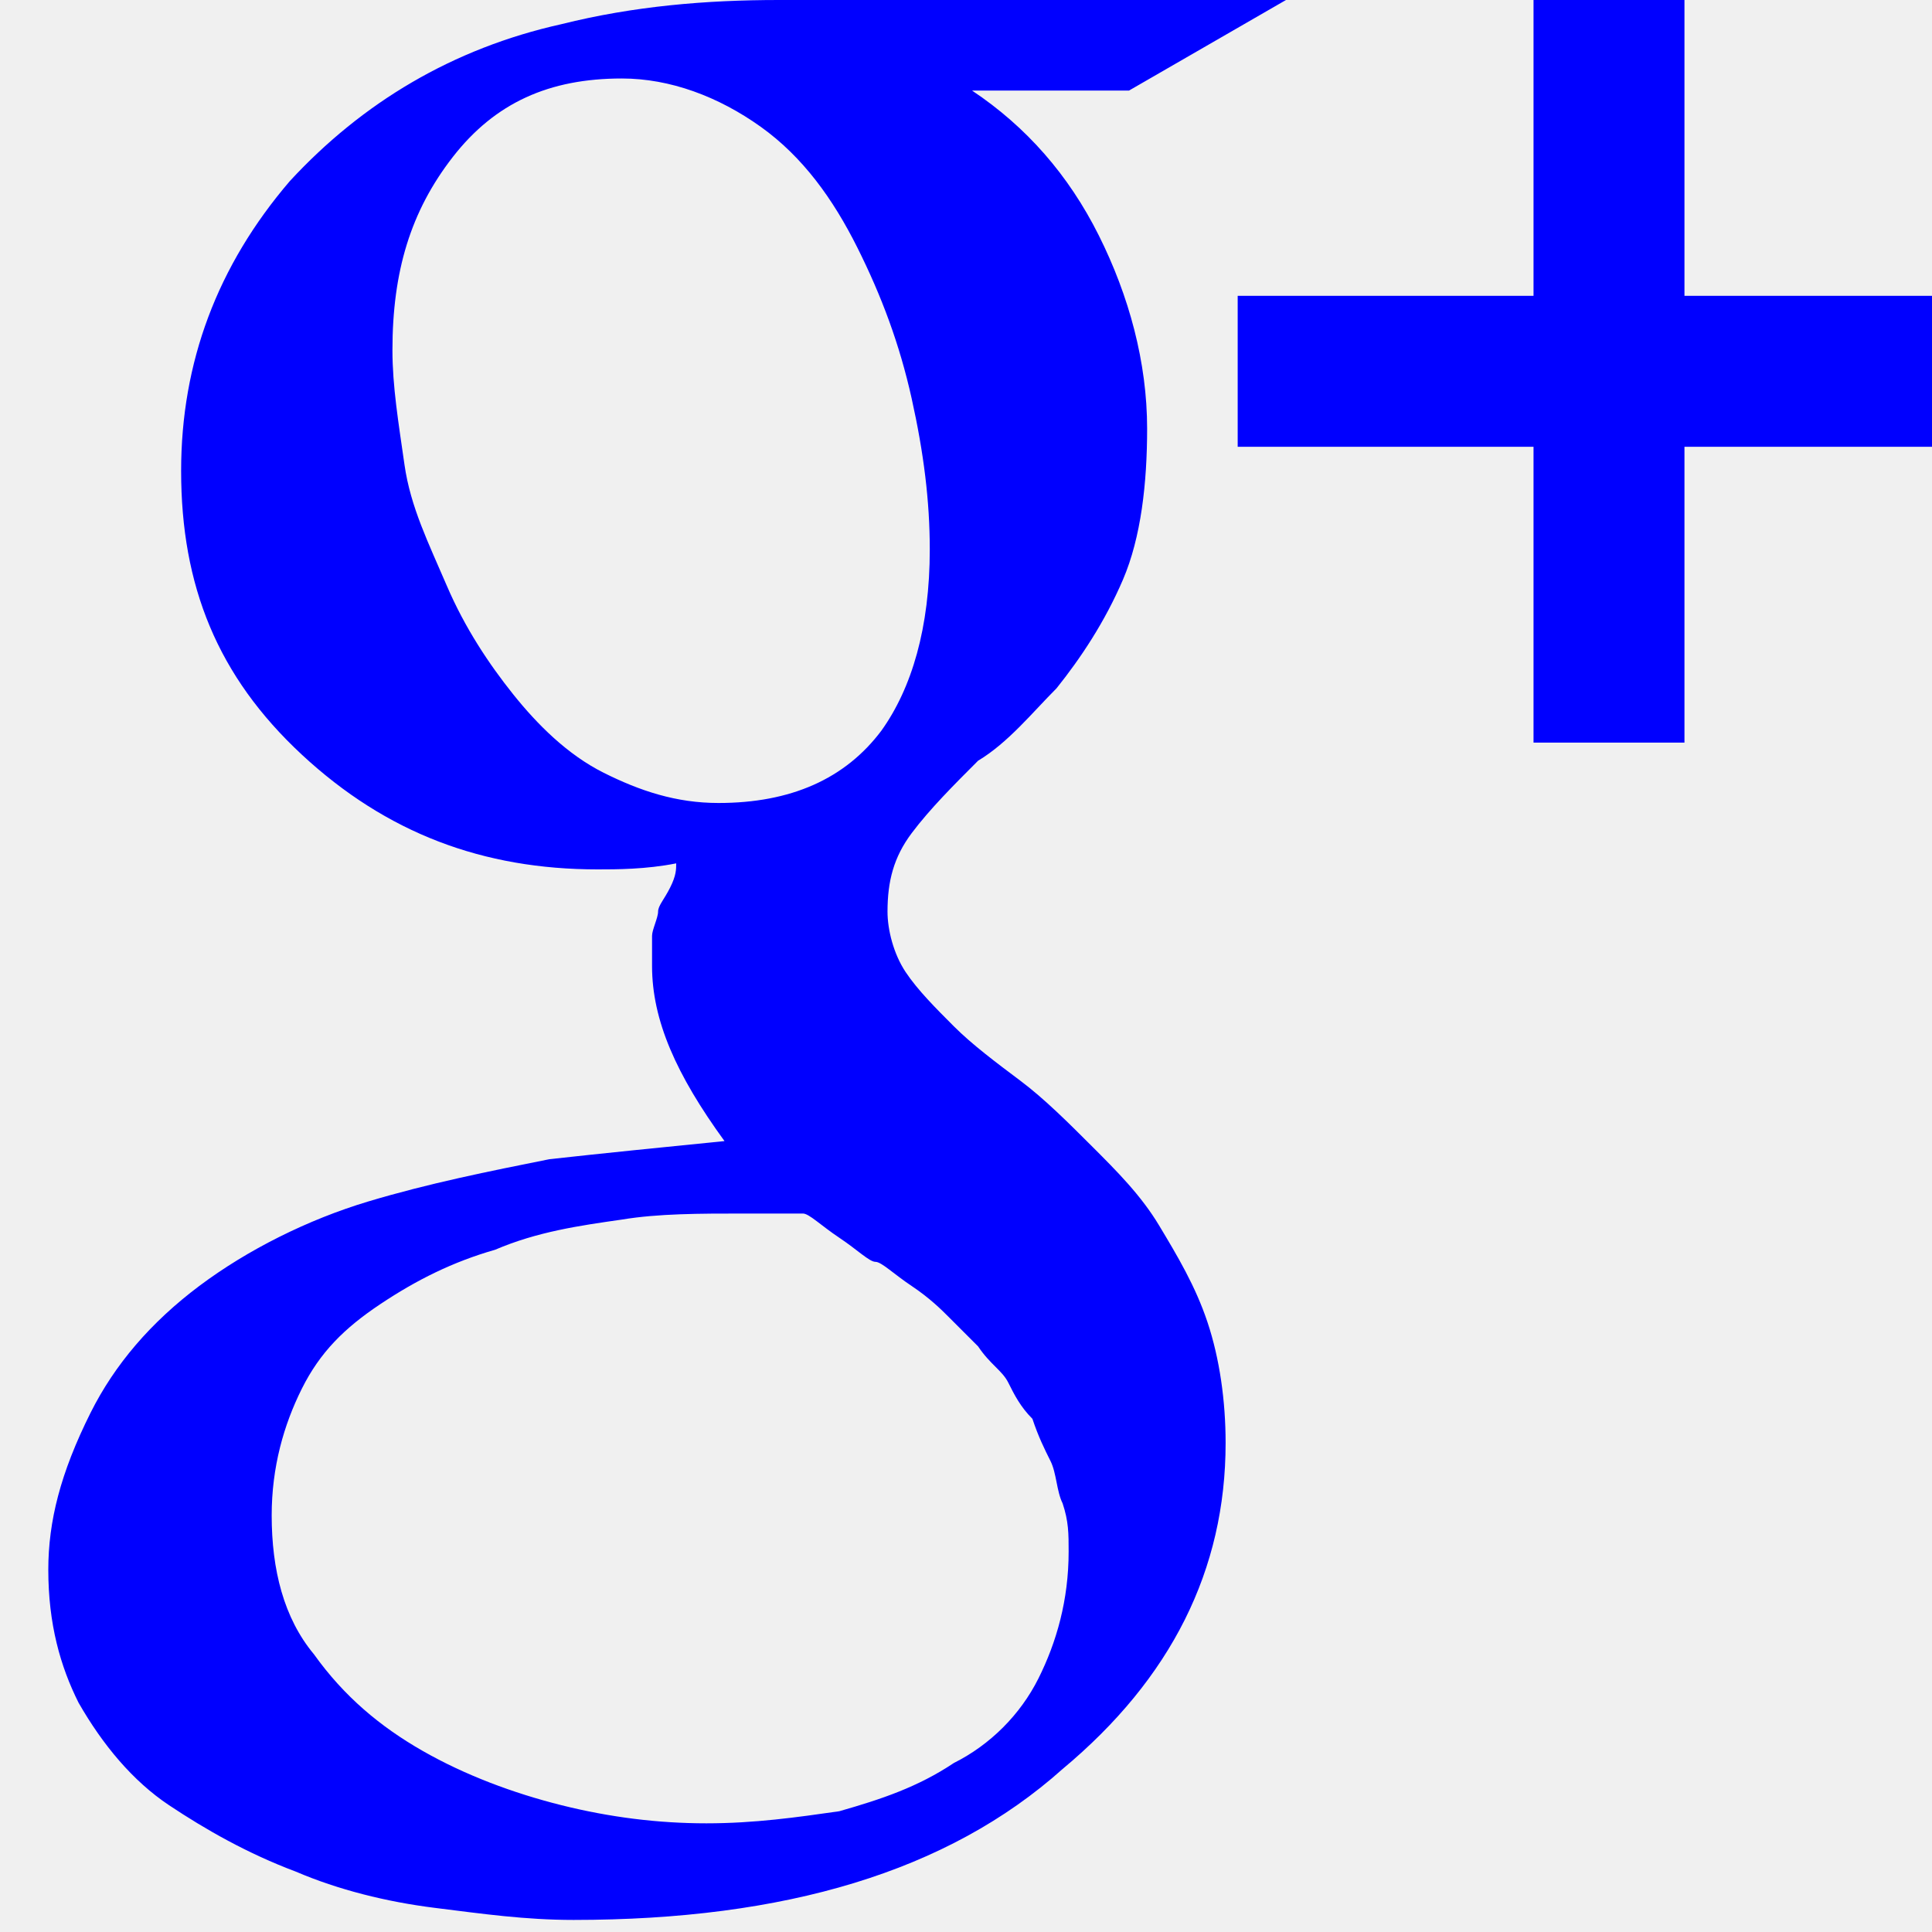
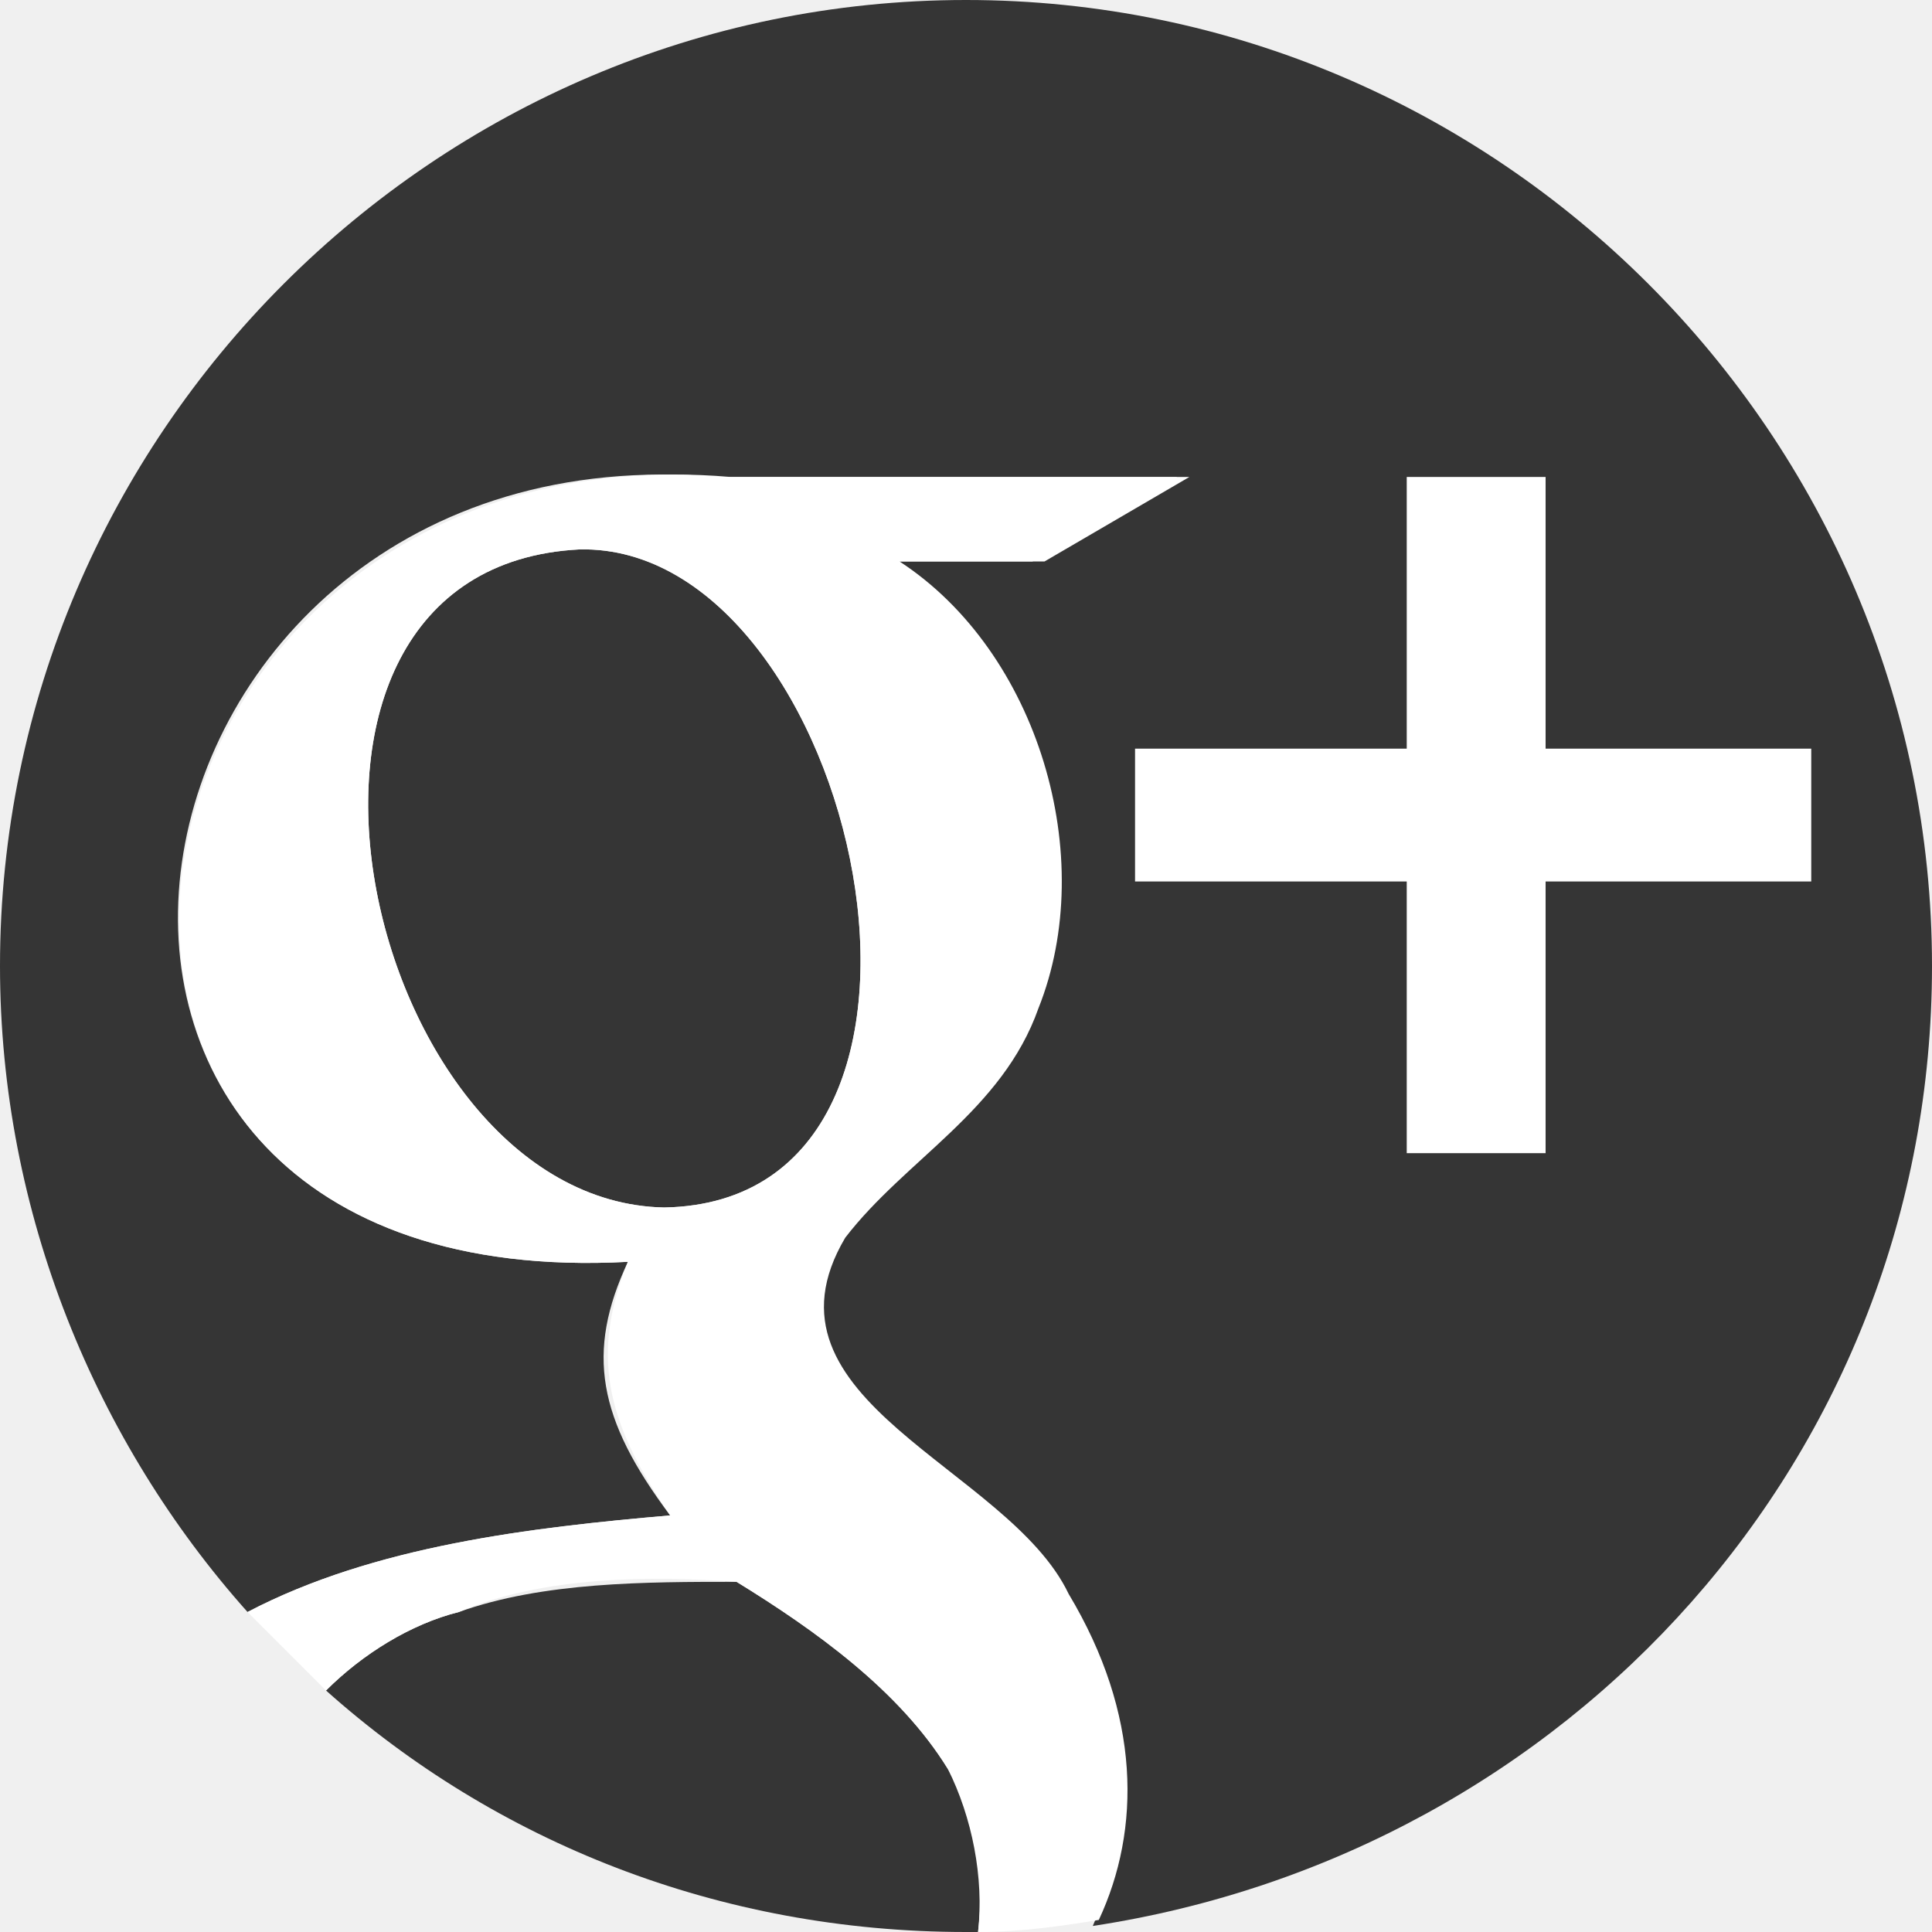
<svg xmlns="http://www.w3.org/2000/svg" version="1.1" id="Layer_1" x="0px" y="0px" viewBox="0 0 32 32" style="enable-background:new 0 0 32 32;" xml:space="preserve">
-   <path fill="blue" d="M17.7,25.7c0-0.3,0-0.5-0.1-0.8c-0.1-0.2-0.1-0.5-0.2-0.7c-0.1-0.2-0.2-0.4-0.3-0.7c-0.2-0.2-0.3-0.4-0.4-0.6  c-0.1-0.2-0.3-0.3-0.5-0.6c-0.2-0.2-0.4-0.4-0.5-0.5c-0.1-0.1-0.3-0.3-0.6-0.5c-0.3-0.2-0.5-0.4-0.6-0.4s-0.3-0.2-0.6-0.4  c-0.3-0.2-0.5-0.4-0.6-0.4c-0.2,0-0.5,0-1,0c-0.7,0-1.4,0-2,0.1c-0.7,0.1-1.4,0.2-2.1,0.5c-0.7,0.2-1.3,0.5-1.9,0.9s-1,0.8-1.3,1.4  c-0.3,0.6-0.5,1.3-0.5,2.1c0,0.9,0.2,1.7,0.7,2.3c0.5,0.7,1.1,1.2,1.8,1.6s1.5,0.7,2.3,0.9s1.6,0.3,2.4,0.3c0.8,0,1.5-0.1,2.2-0.2  c0.7-0.2,1.3-0.4,1.9-0.8c0.6-0.3,1.1-0.8,1.4-1.4C17.5,27.2,17.7,26.5,17.7,25.7z M15.4,9.1c0-0.8-0.1-1.6-0.3-2.5  c-0.2-0.9-0.5-1.7-0.9-2.5c-0.4-0.8-0.9-1.5-1.6-2c-0.7-0.5-1.5-0.8-2.3-0.8c-1.2,0-2.1,0.4-2.8,1.3c-0.7,0.9-1,1.9-1,3.2  c0,0.6,0.1,1.2,0.2,1.9c0.1,0.7,0.4,1.3,0.7,2c0.3,0.7,0.7,1.3,1.1,1.8c0.4,0.5,0.9,1,1.5,1.3c0.6,0.3,1.2,0.5,1.9,0.5  c1.2,0,2.1-0.4,2.7-1.2C15.1,11.4,15.4,10.4,15.4,9.1z M12.9,0h8.4l-2.6,1.5h-2.6c0.9,0.6,1.6,1.4,2.1,2.4s0.8,2.1,0.8,3.2  c0,0.9-0.1,1.8-0.4,2.5c-0.3,0.7-0.7,1.3-1.1,1.8c-0.4,0.4-0.8,0.9-1.3,1.2c-0.4,0.4-0.8,0.8-1.1,1.2c-0.3,0.4-0.4,0.8-0.4,1.3  c0,0.3,0.1,0.7,0.3,1c0.2,0.3,0.5,0.6,0.8,0.9c0.3,0.3,0.7,0.6,1.1,0.9c0.4,0.3,0.8,0.7,1.2,1.1c0.4,0.4,0.8,0.8,1.1,1.3  c0.3,0.5,0.6,1,0.8,1.6c0.2,0.6,0.3,1.3,0.3,2c0,2.1-0.9,3.9-2.7,5.4c-1.9,1.7-4.6,2.5-8.1,2.5c-0.8,0-1.5-0.1-2.3-0.2  c-0.8-0.1-1.6-0.3-2.3-0.6c-0.8-0.3-1.5-0.7-2.1-1.1c-0.6-0.4-1.1-1-1.5-1.7C1,27.6,0.8,26.9,0.8,26c0-0.8,0.2-1.6,0.7-2.6  c0.4-0.8,1-1.5,1.8-2.1c0.8-0.6,1.8-1.1,2.8-1.4c1-0.3,2-0.5,3-0.7c0.9-0.1,1.9-0.2,2.9-0.3c-0.8-1.1-1.2-2-1.2-2.9  c0-0.2,0-0.3,0-0.5c0-0.1,0.1-0.3,0.1-0.4c0-0.1,0.1-0.2,0.2-0.4c0.1-0.2,0.1-0.3,0.1-0.4c-0.5,0.1-1,0.1-1.3,0.1  c-1.9,0-3.5-0.6-4.9-1.9c-1.4-1.3-2-2.8-2-4.7c0-1.8,0.6-3.4,1.8-4.8C6,1.7,7.5,0.8,9.3,0.4C10.5,0.1,11.7,0,12.9,0z M32.8,4.9v2.5  h-4.9v4.9h-2.5V7.4h-4.9V4.9h4.9V0h2.5v4.9H32.8z" />
+   <style type="text/css">
+ 	.st0{fill:#353535;}
+ 	.st1{fill:#FFFFFF;}
+ </style>
+   <g>
+     <g>
+       <path class="st0" d="M16.2,32c0.1-0.9,0-1.9-0.5-2.7c-0.8-1.3-2.2-2.3-3.5-3.1c-1.5,0-3.2,0-4.6,0.5C6.8,26.9,6,27.4,5.4,28    c2.8,2.5,6.5,4,10.6,4C16.1,32,16.2,32,16.2,32z" />
+       <path class="st0" d="M9.6,9.1C3.7,9.4,6,19.9,11,20C16.6,19.9,14.2,9,9.6,9.1z" />
+       <path class="st0" d="M32,16c0-8.8-7.2-16-16-16S0,7.2,0,16c0,4.1,1.6,7.9,4.1,10.7c2.1-1.1,4.7-1.4,7-1.6    c-1.2-1.6-1.4-2.7-0.7-4.2C-0.9,21.5,1.5,7,11.9,7.9h7.6l-2.4,1.4h-2.4c2.3,1.5,3.2,4.9,2.3,7.4c-0.6,1.7-2.1,2.5-3.2,3.8    c-1.6,2.7,2.7,3.8,3.7,5.9c1.2,2,1.3,3.9,0.6,5.5C26,30.7,32,24.1,32,16z" />
+       <path class="st1" d="M17.7,26.4c-1-2.1-5.3-3.2-3.7-5.9c1-1.3,2.6-2.1,3.2-3.8c1-2.5,0-5.9-2.3-7.4h2.4l2.4-1.4h-7.6    C1.5,7-0.9,21.5,10.4,20.9c-0.6,1.5-0.4,2.6,0.7,4.2c-2.3,0.2-4.9,0.5-7,1.6C4.5,27.1,5,27.6,5.4,28c0.6-0.6,1.4-1.1,2.2-1.3    c1.4-0.6,3.2-0.6,4.6-0.5c1.3,0.8,2.7,1.8,3.5,3.1c0.4,0.8,0.6,1.8,0.5,2.7c0.7,0,1.4-0.1,2-0.2C18.9,30.3,18.9,28.4,17.7,26.4z     M11,20C6,19.9,3.7,9.4,9.6,9.1C14.2,9,16.6,19.9,11,20z" />
+     </g>
+     <polygon class="st1" points="30,12.4 30,14.6 25.6,14.6 25.6,19.1 23.3,19.1 23.3,14.6 18.8,14.6 18.8,12.4 23.3,12.4 23.3,7.9    25.6,7.9 25.6,12.4  " />
+   </g>
</svg>
